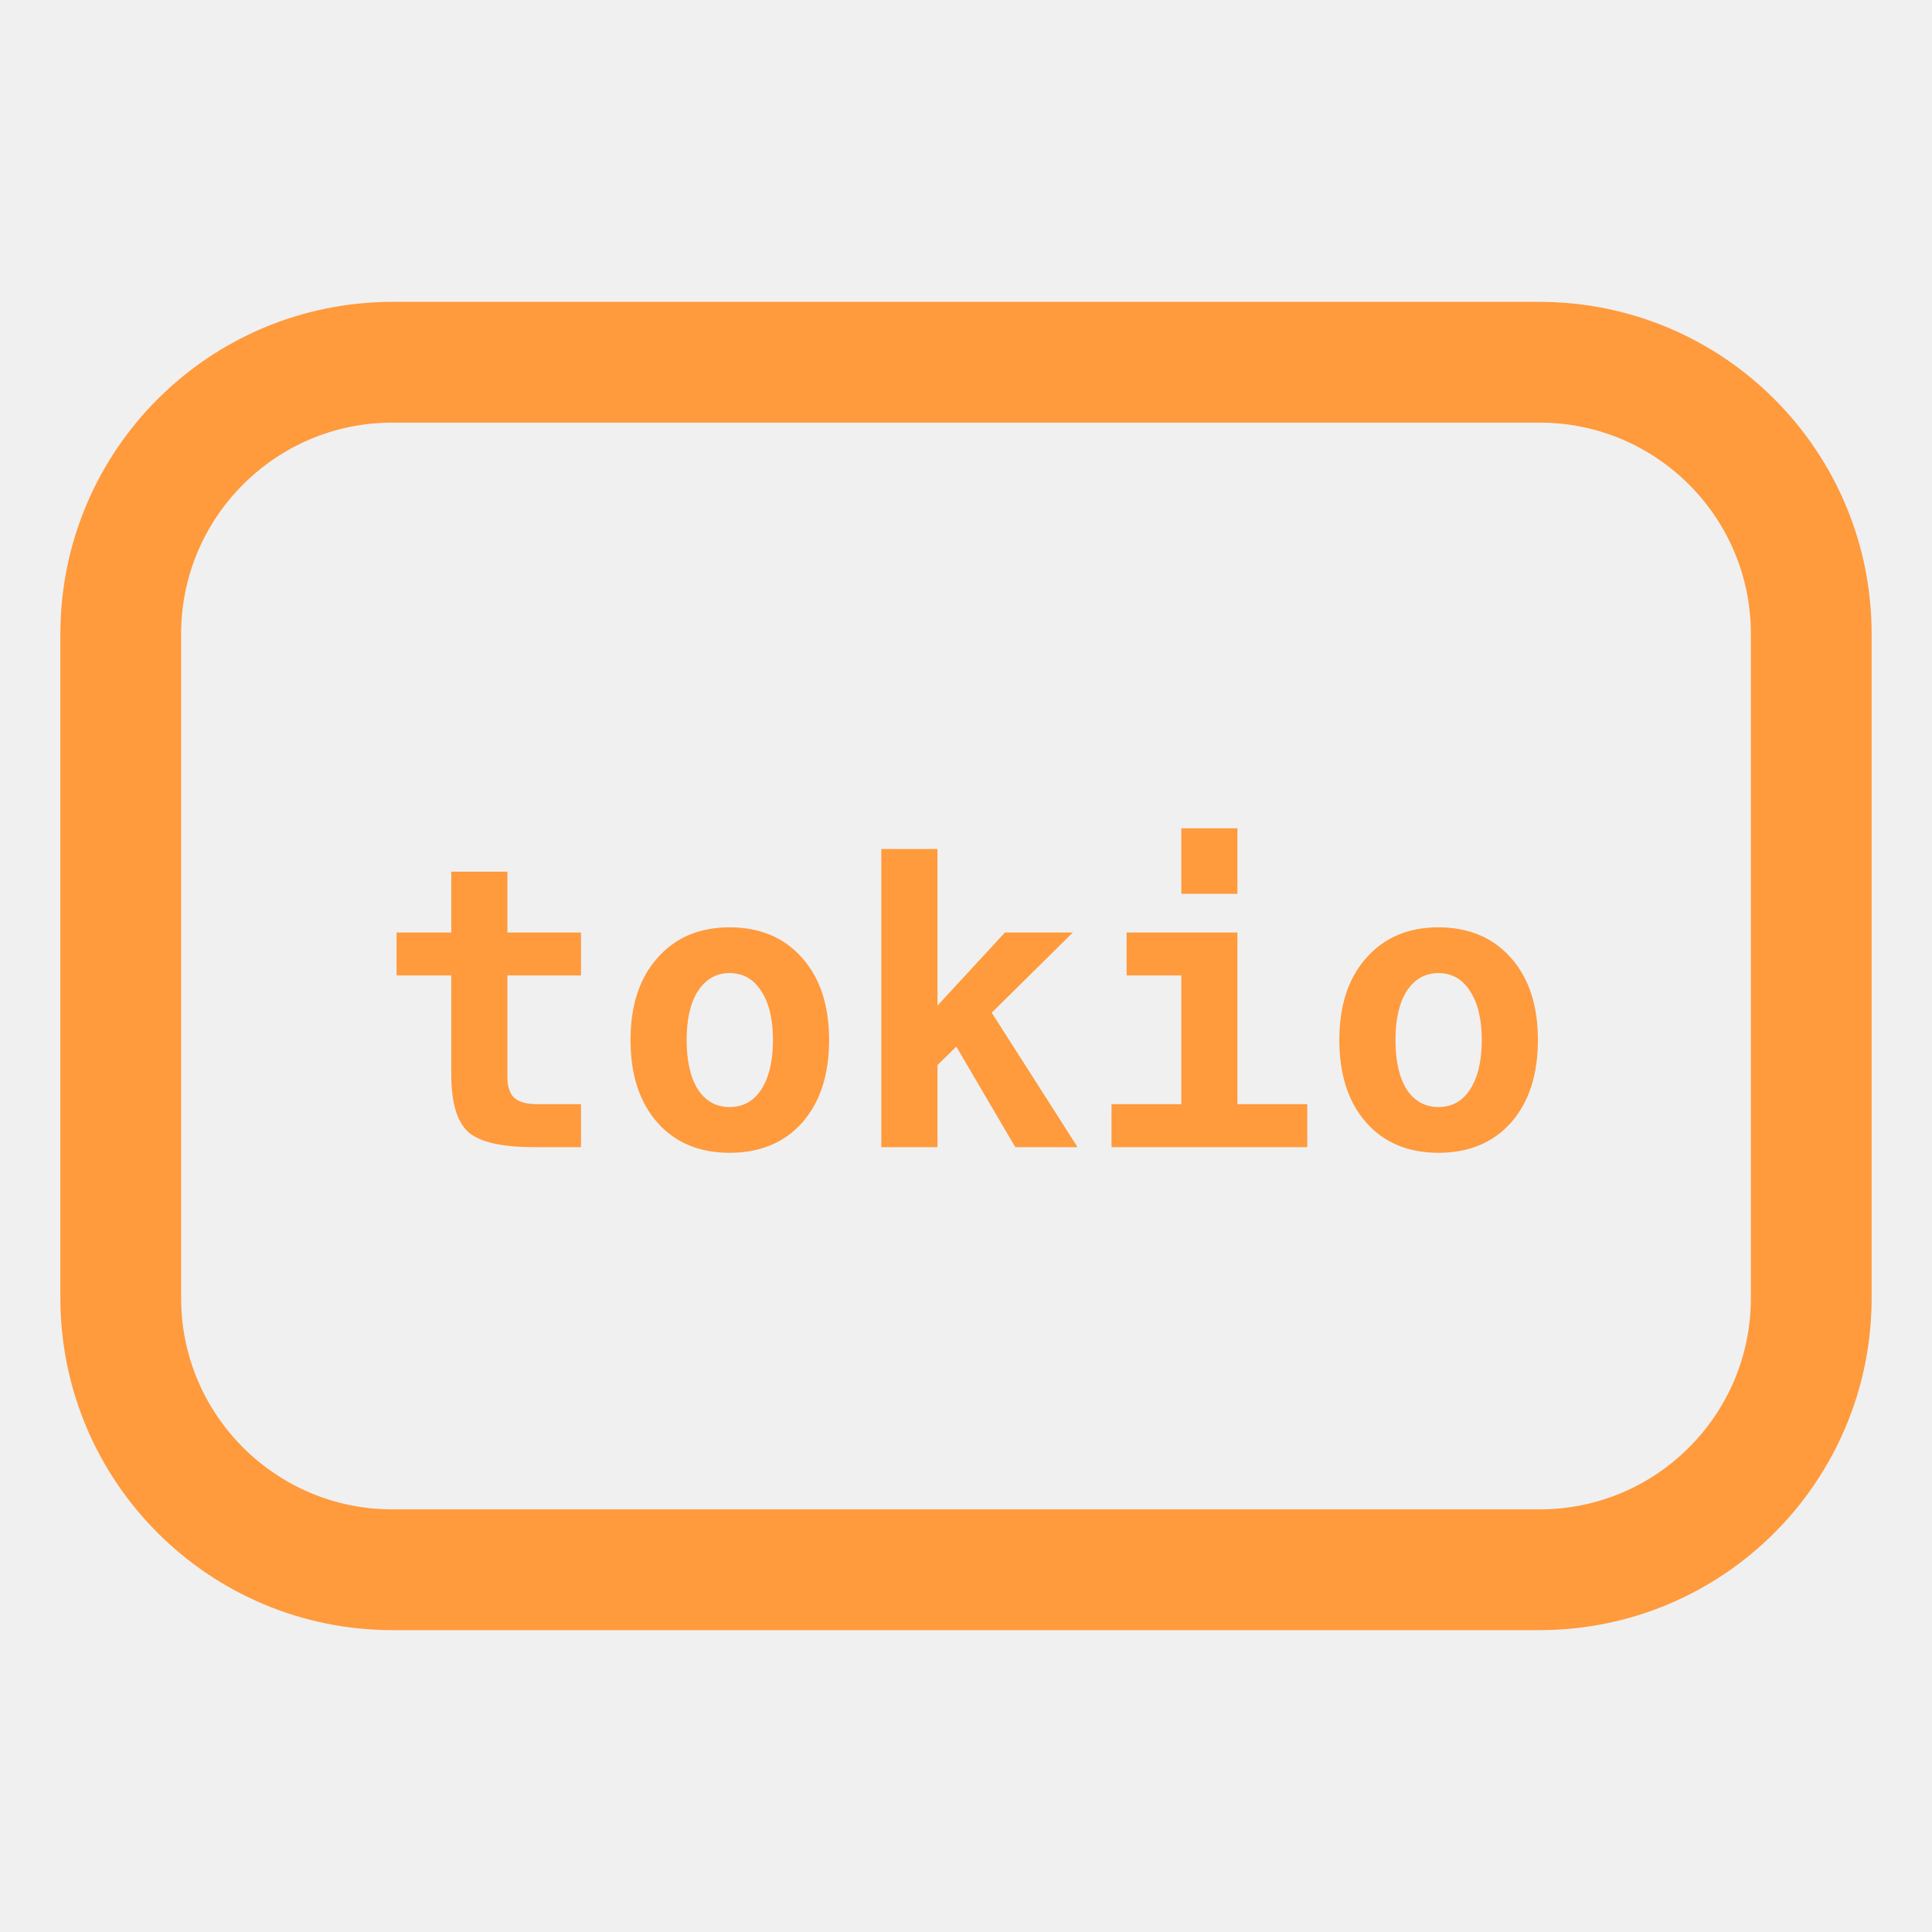
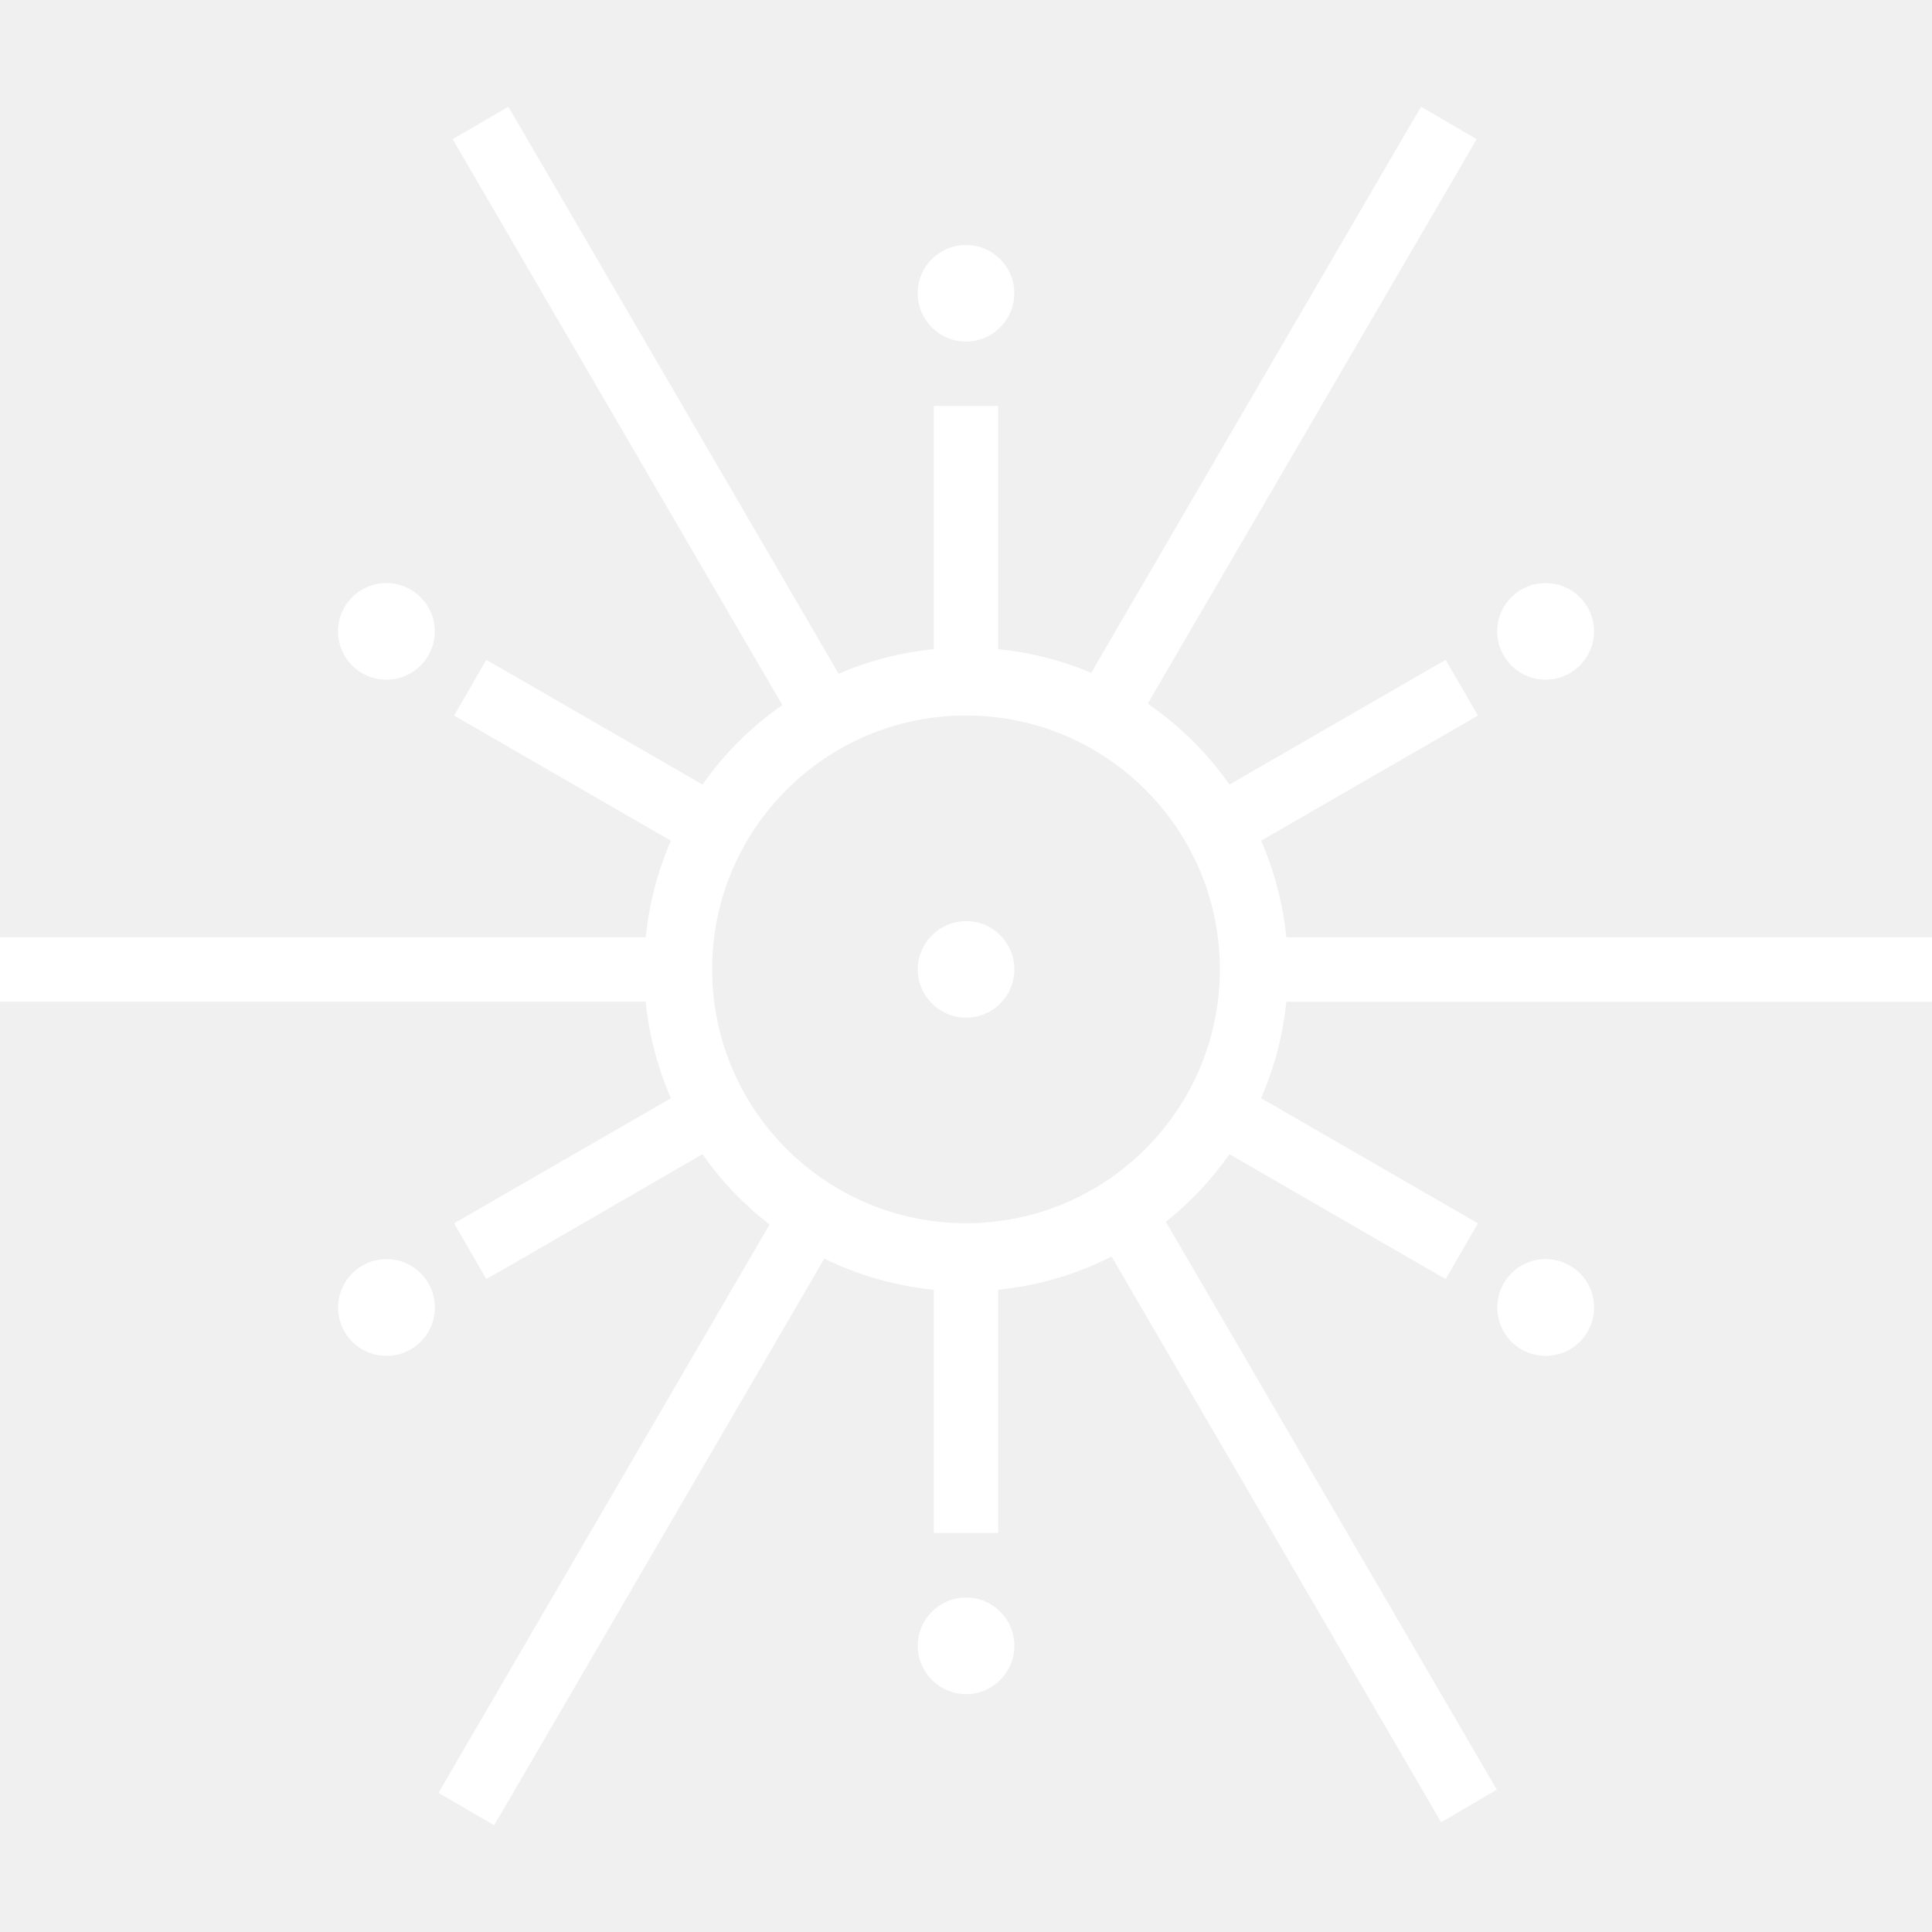
- <svg xmlns="http://www.w3.org/2000/svg" viewBox="0 0 64 64">
-   <rect x="4" y="12" width="56" height="40" rx="9" fill="none" stroke="#ff9a3d" stroke-width="4" />
-   <text x="32" y="38" text-anchor="middle" font-family="monospace" font-weight="700" font-size="13" fill="#ff9a3d">tokio</text>
+ <svg xmlns="http://www.w3.org/2000/svg" fill="#FFFFFF" role="img" viewBox="0 0 24 24">
+   <path d="m6.314 1.326-.691.403.201.345L9.65 8.641l.069.117a4 4 0 0 0-.992.988L6.379 8.391l-.338-.194-.4.692.338.195 2.355 1.36a4 4 0 0 0-.312 1.198H.4l-.4.001v.8h8.021a4 4 0 0 0 .313 1.2l-2.356 1.359-.337.195.4.692.338-.193 2.347-1.358a4 4 0 0 0 .834.873l-.086.148-3.826 6.567-.2.346.69.402.202-.344 3.826-6.568.074-.127a4 4 0 0 0 1.36.387v3.021h.8v-3.021a4 4 0 0 0 1.409-.413l.066.114 3.826 6.568.201.346.692-.405-.201-.345-3.827-6.567-.084-.142a4 4 0 0 0 .791-.84l2.348 1.357.338.194.4-.692-.337-.195-2.356-1.36a4 4 0 0 0 .313-1.198H24v-.801h-8.021a4 4 0 0 0-.313-1.2l2.356-1.359.337-.195-.4-.692-.338.194-2.348 1.355a4 4 0 0 0-1.015-1.004l.058-.101 3.827-6.567.2-.345-.69-.403-.202.344-3.826 6.568-.068.12a4 4 0 0 0-1.157-.294V5.043h-.8v3.021a4 4 0 0 0-1.182.305l-.076-.13L6.516 1.67ZM12 3.043a.6.6 0 0 0-.6.6.6.6 0 0 0 .6.6.6.6 0 0 0 .6-.6.6.6 0 0 0-.6-.6m-7.2 4.2a.6.6 0 0 0-.601.6.6.6 0 0 0 .602.6.6.6 0 0 0 .6-.6.6.6 0 0 0-.6-.6m14.398 0a.6.6 0 0 0-.6.6.6.6 0 0 0 .6.6.6.6 0 0 0 .602-.6.6.6 0 0 0-.602-.6M12 8.888a3.153 3.153 0 1 1 0 6.307 3.153 3.153 0 1 1 0-6.307m0 2.555a.6.6 0 0 0-.599.6.6.6 0 0 0 .6.599.6.6 0 0 0 .6-.6.6.6 0 0 0-.6-.6m-7.2 4.2a.6.6 0 0 0-.601.6.6.6 0 0 0 .602.601.6.6 0 0 0 .6-.602.6.6 0 0 0-.6-.6m14.398 0a.6.6 0 0 0-.6.6.6.6 0 0 0 .6.602.6.6 0 0 0 .602-.602.6.6 0 0 0-.602-.6M12 19.845a.6.6 0 0 0-.599.6.6.6 0 0 0 .6.6.6.6 0 0 0 .6-.6.6.6 0 0 0-.6-.6" />
</svg>
